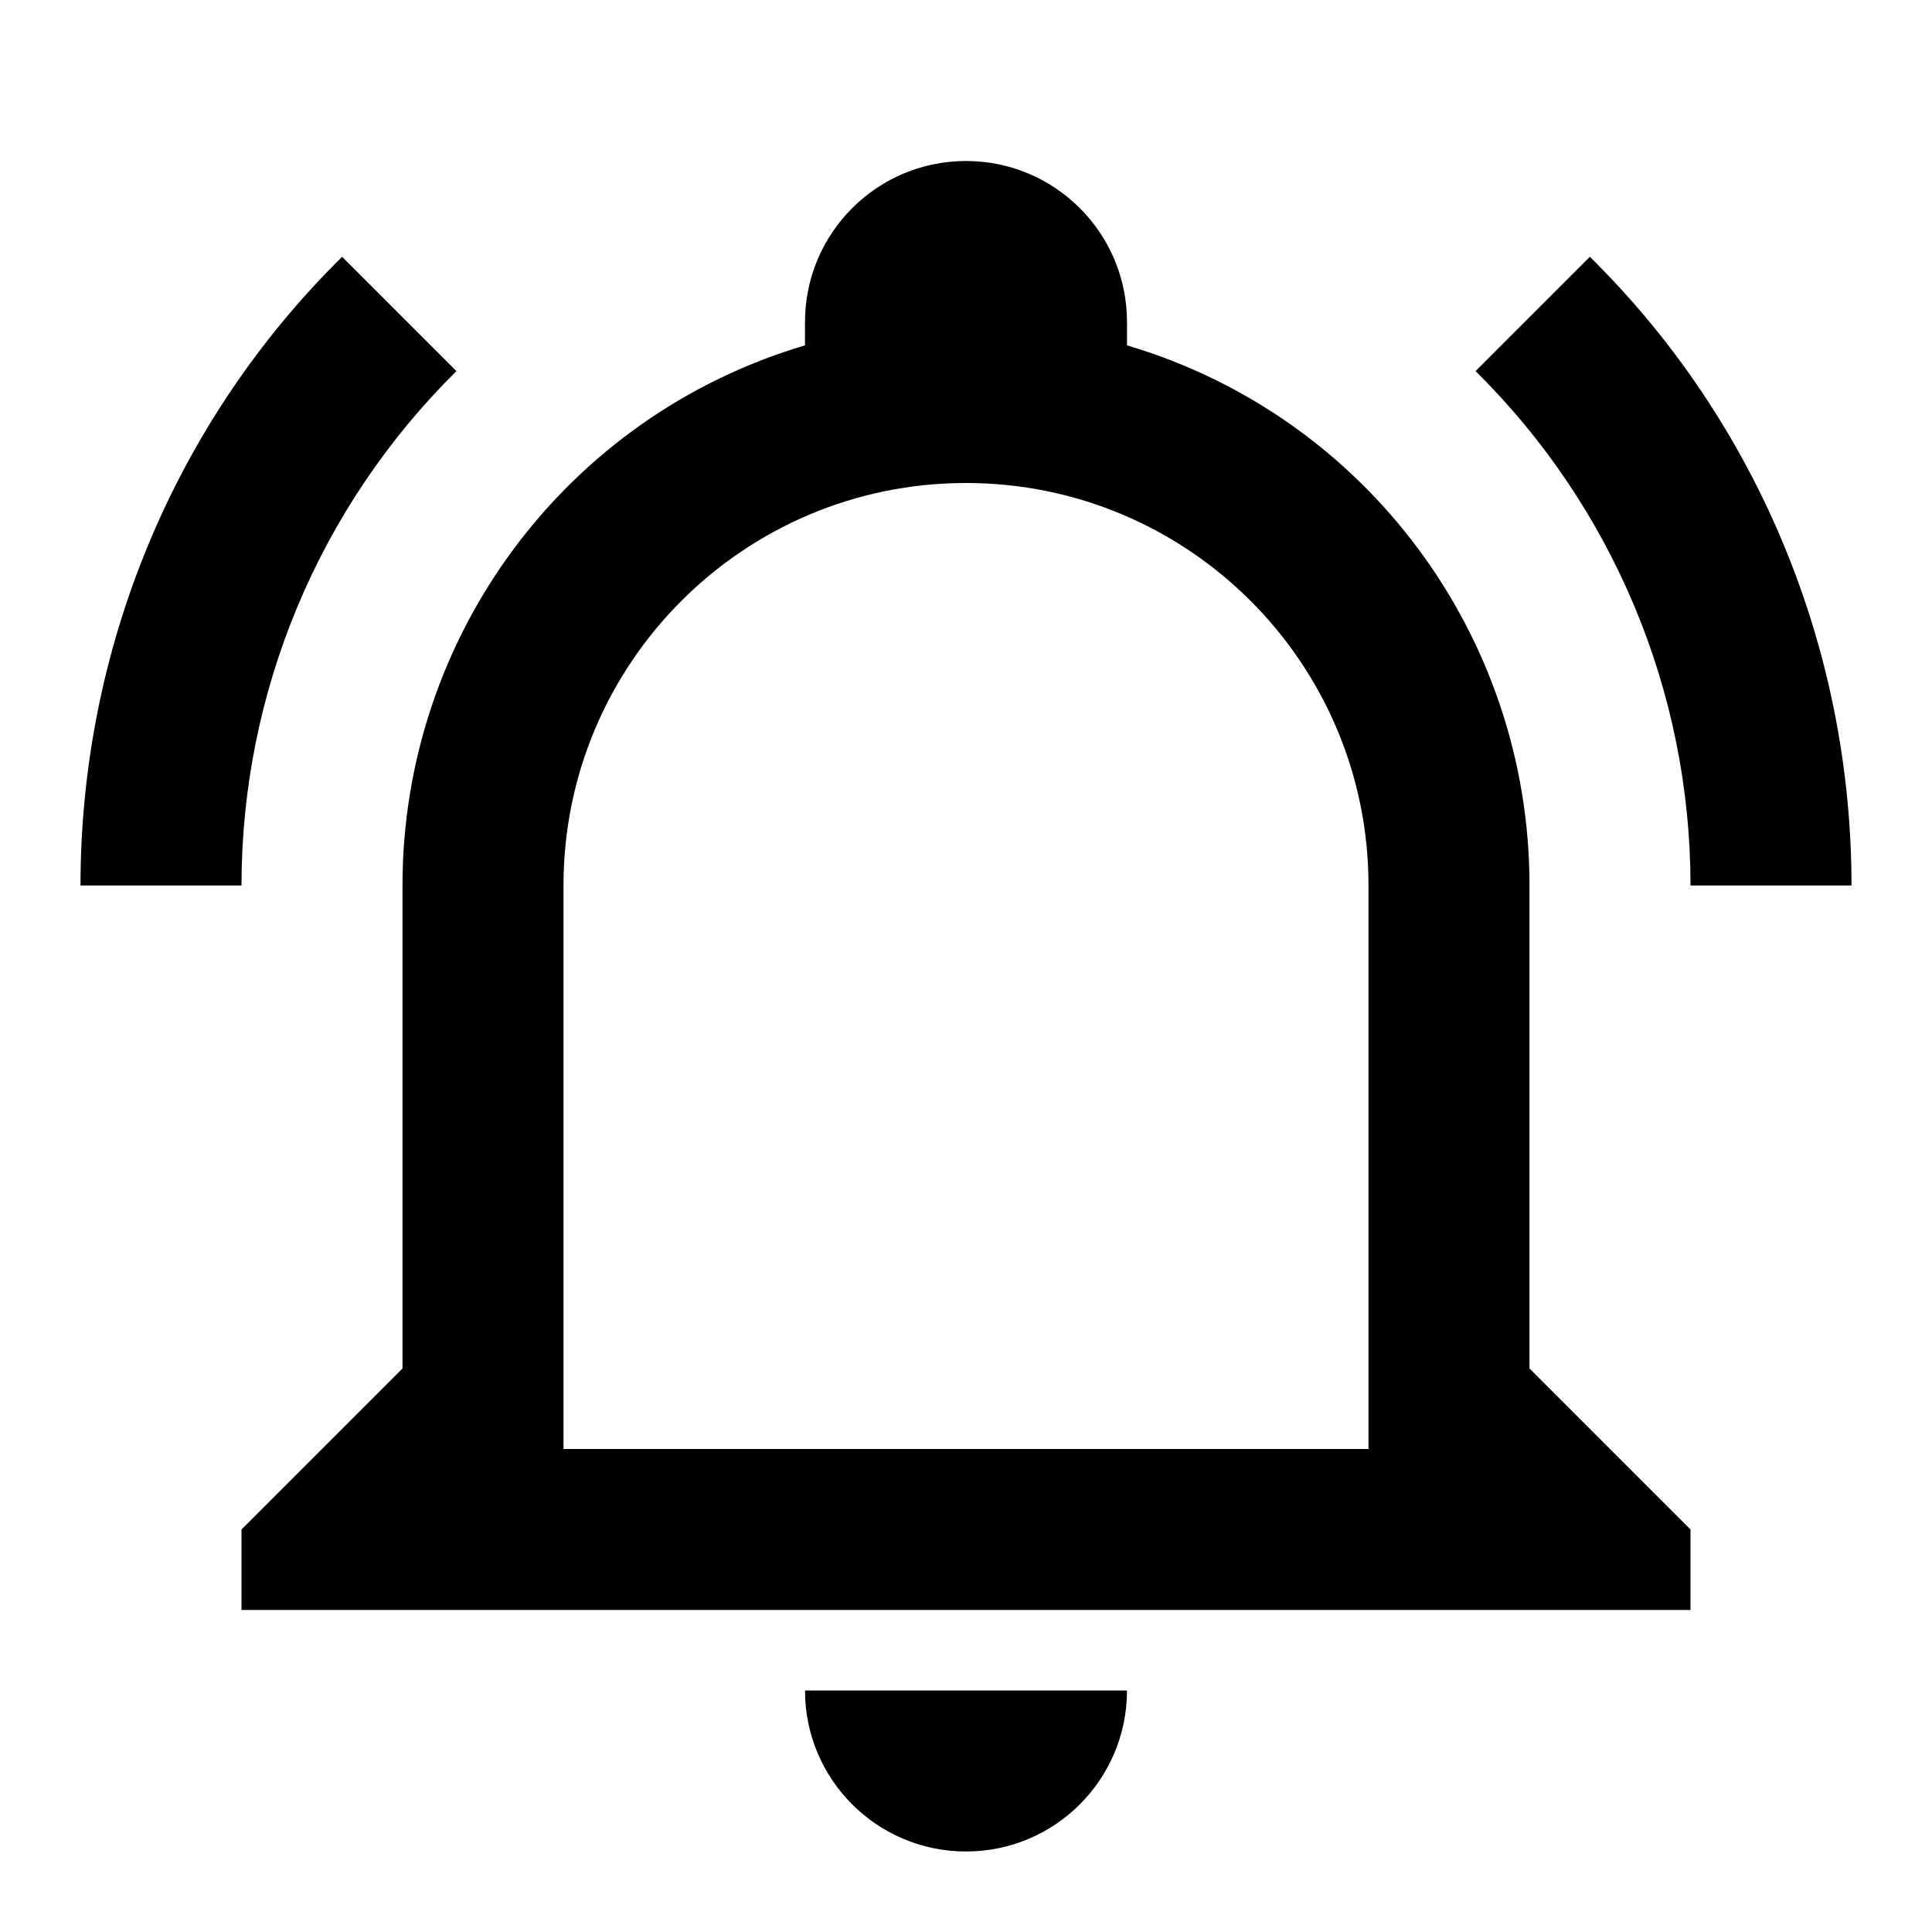
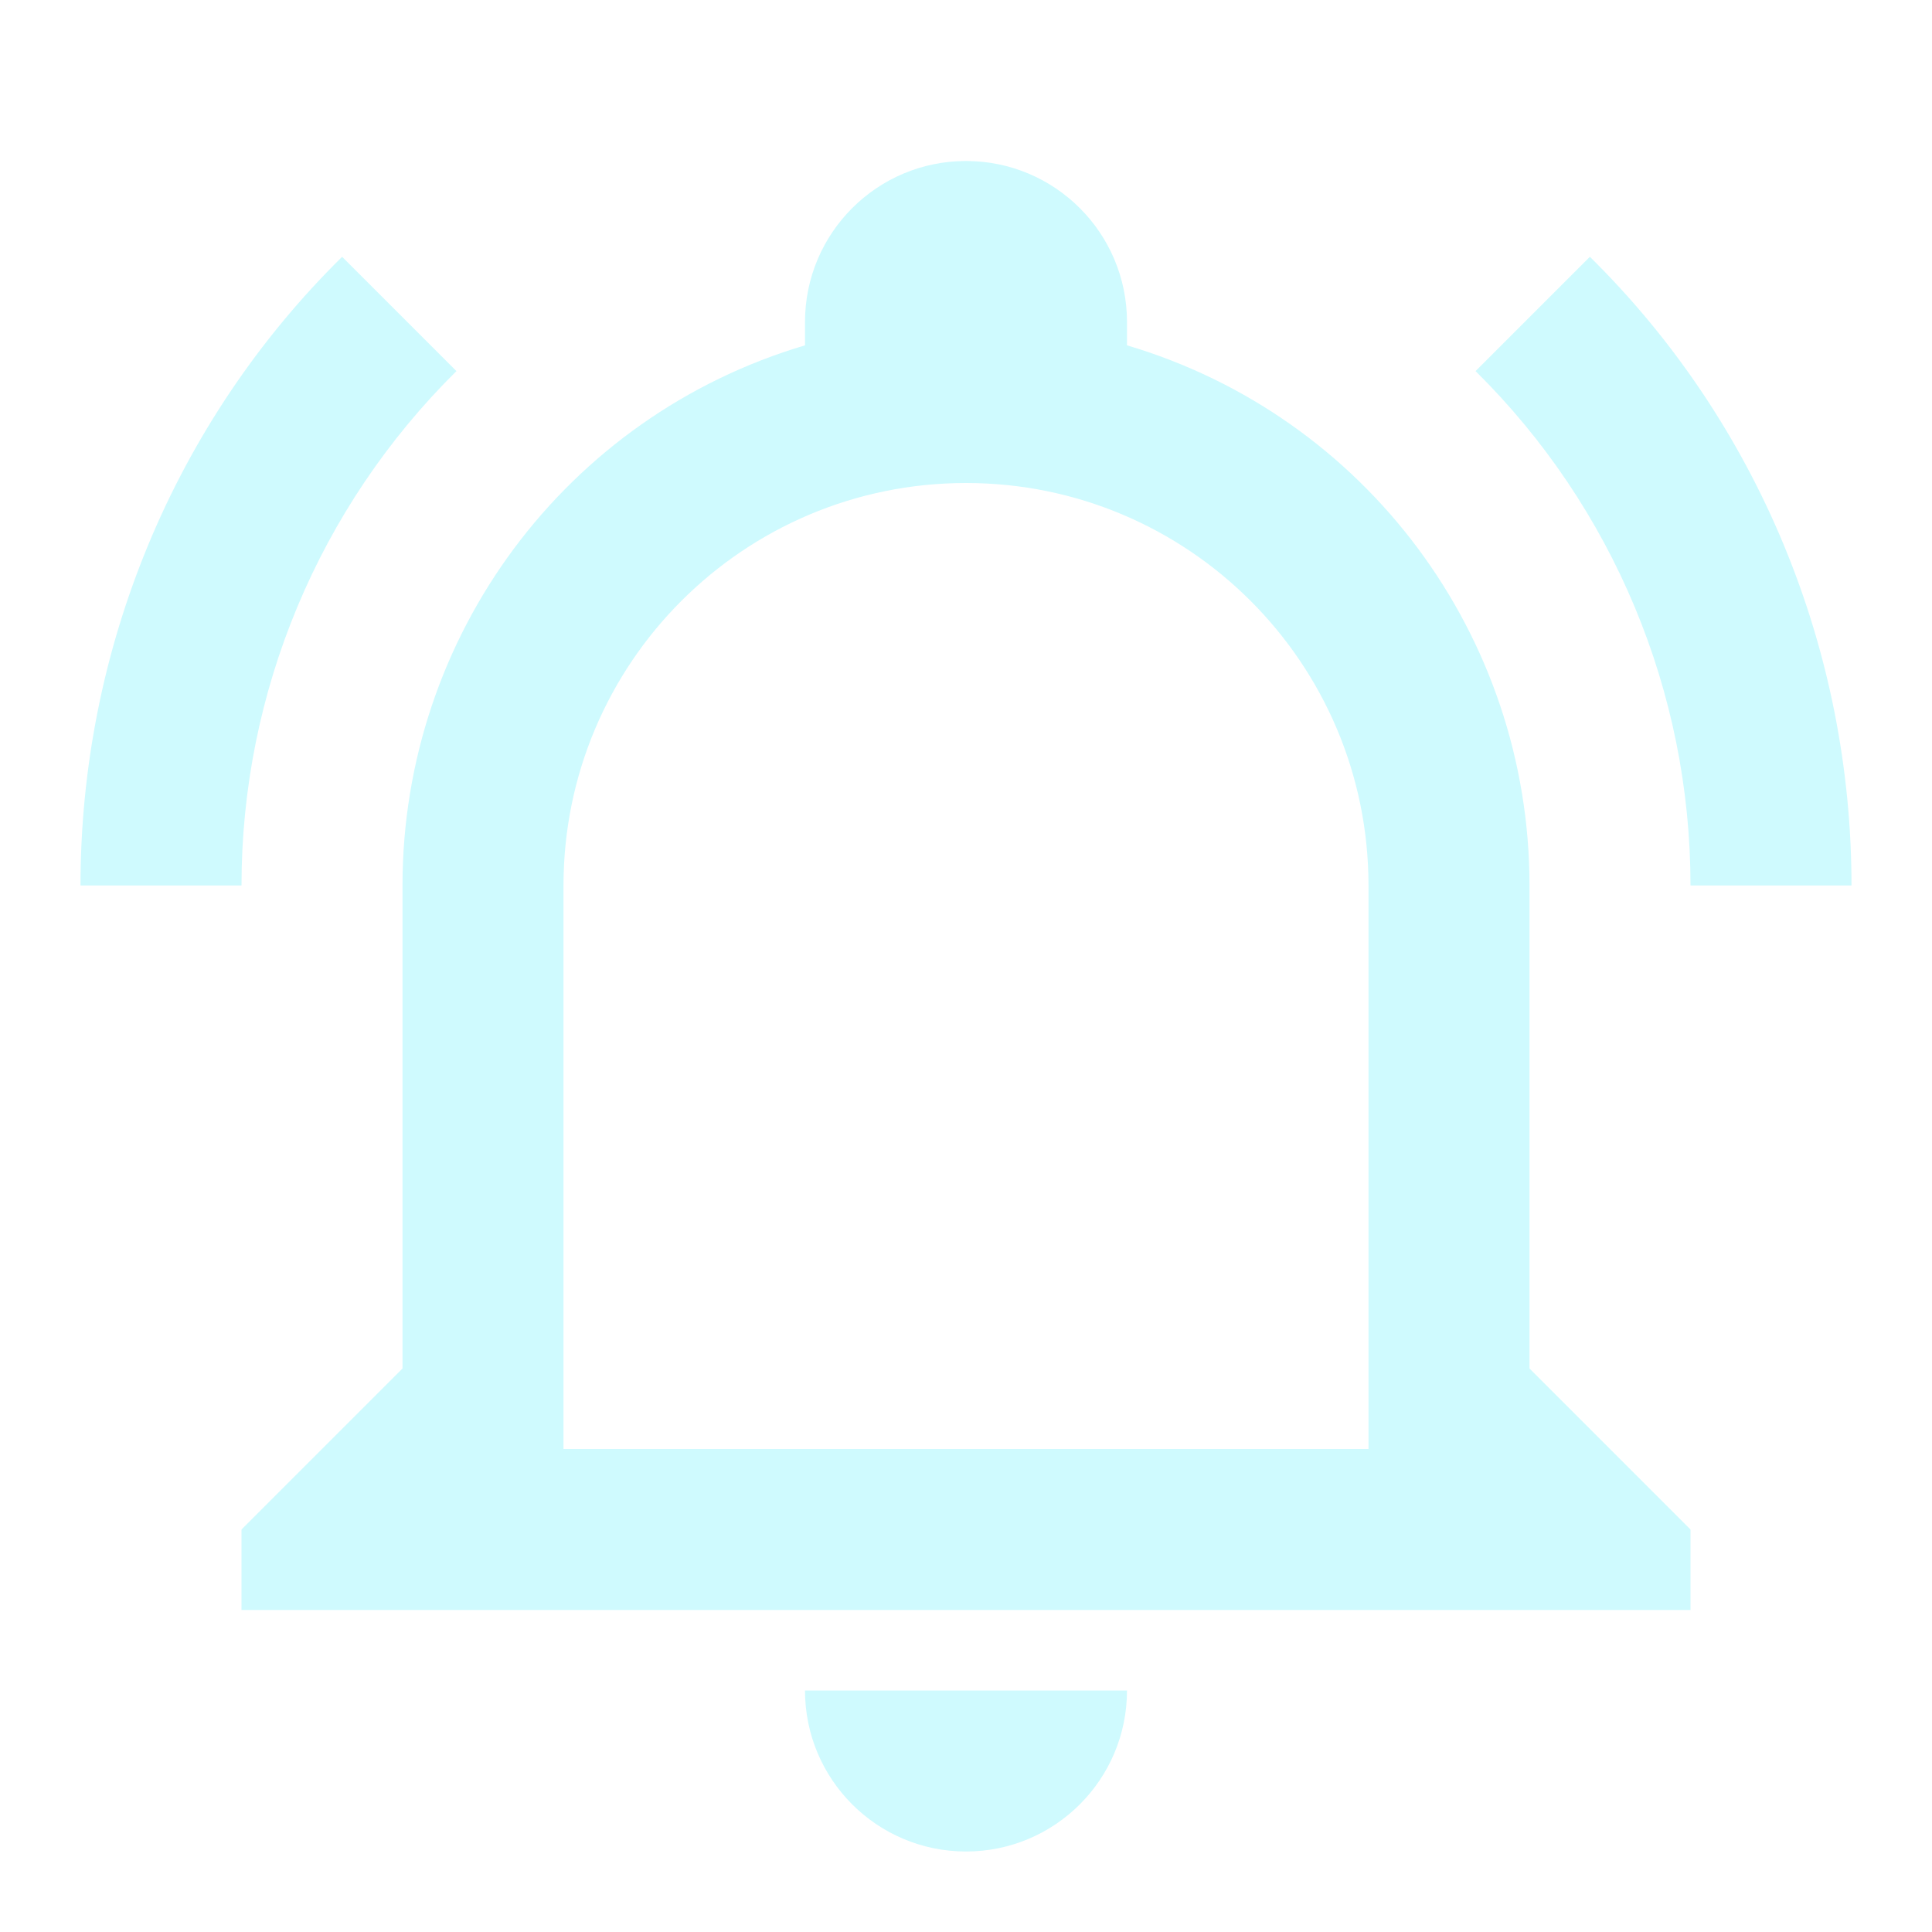
- <svg xmlns="http://www.w3.org/2000/svg" viewBox="0 0 24 24">
+ <svg xmlns="http://www.w3.org/2000/svg" fill="#cffafe" viewBox="0 0 24 24">
  <path d="M10,21H14A2,2 0 0,1 12,23A2,2 0 0,1 10,21M21,19V20H3V19L5,17V11C5,7.9 7.03,5.17 10,4.29C10,4.19 10,4.1 10,4A2,2 0 0,1 12,2A2,2 0 0,1 14,4C14,4.1 14,4.19 14,4.29C16.97,5.17 19,7.9 19,11V17L21,19M17,11A5,5 0 0,0 12,6A5,5 0 0,0 7,11V18H17V11M19.75,3.19L18.33,4.61C20.04,6.3 21,8.6 21,11H23C23,8.07 21.84,5.25 19.75,3.19M1,11H3C3,8.6 3.96,6.3 5.67,4.61L4.25,3.19C2.16,5.25 1,8.07 1,11Z" />
</svg>
